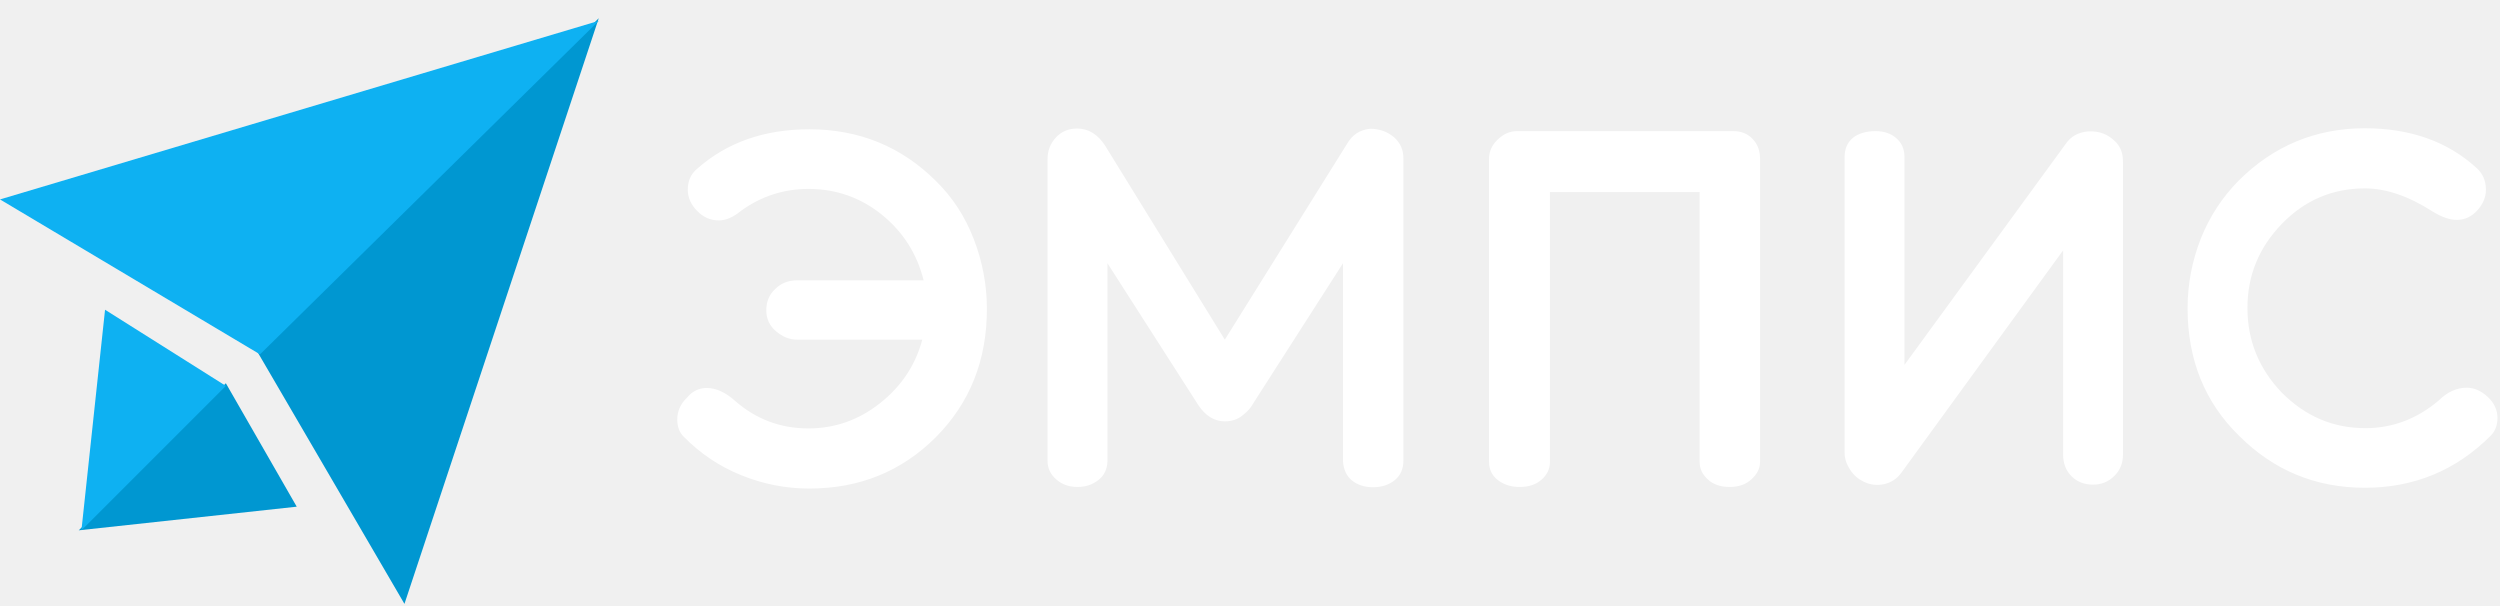
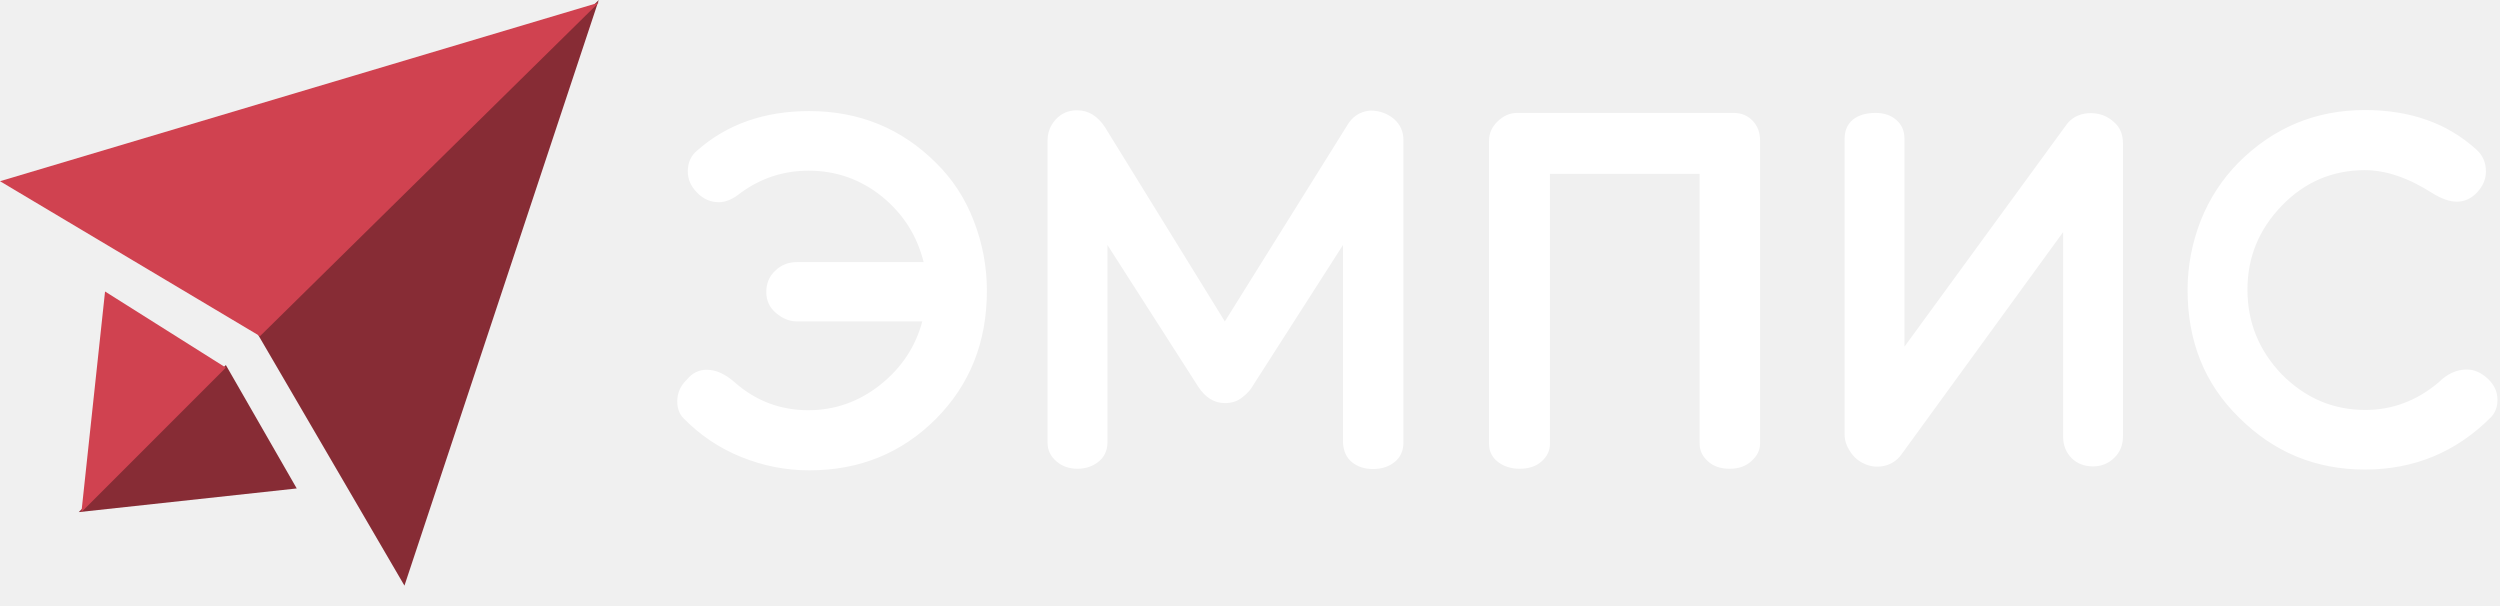
<svg xmlns="http://www.w3.org/2000/svg" width="95" height="23" viewBox="0 0 95 23" fill="none">
-   <path d="M26.854 14.743C27.203 14.743 27.563 14.903 27.932 15.232C28.73 15.931 29.658 16.28 30.716 16.28C31.724 16.28 32.632 15.961 33.44 15.322C34.249 14.683 34.788 13.875 35.047 12.907H30.287C29.997 12.907 29.738 12.797 29.489 12.588C29.239 12.378 29.119 12.109 29.119 11.789C29.119 11.47 29.229 11.191 29.459 10.981C29.678 10.761 29.958 10.652 30.297 10.652H35.097C34.847 9.644 34.319 8.815 33.51 8.157C32.702 7.508 31.774 7.179 30.726 7.179C29.778 7.179 28.92 7.458 28.151 8.017C27.862 8.257 27.582 8.376 27.313 8.376C27.004 8.376 26.724 8.257 26.495 8.017C26.255 7.778 26.136 7.508 26.136 7.209C26.136 6.869 26.255 6.61 26.495 6.41C27.622 5.412 29.049 4.913 30.746 4.913C32.652 4.913 34.259 5.572 35.576 6.889C36.195 7.498 36.674 8.227 37.003 9.085C37.332 9.933 37.502 10.821 37.502 11.739C37.502 13.695 36.853 15.312 35.566 16.609C34.259 17.917 32.652 18.565 30.756 18.565C29.858 18.565 29 18.396 28.161 18.056C27.323 17.717 26.605 17.228 25.976 16.589C25.816 16.43 25.736 16.21 25.736 15.941C25.736 15.631 25.856 15.352 26.096 15.122C26.305 14.863 26.565 14.743 26.854 14.743ZM51.184 5.472C51.383 5.123 51.673 4.933 52.062 4.893C52.421 4.893 52.721 5.003 52.97 5.213C53.21 5.422 53.329 5.692 53.329 6.011V17.508C53.329 17.817 53.22 18.066 53 18.246C52.781 18.426 52.501 18.515 52.172 18.515C51.852 18.515 51.583 18.426 51.373 18.256C51.164 18.086 51.054 17.837 51.034 17.527V10.003L47.601 15.362C47.541 15.482 47.412 15.631 47.222 15.781C47.032 15.941 46.803 16.011 46.543 16.011C46.144 16.011 45.805 15.801 45.535 15.392L42.083 10.003V17.537C42.073 17.837 41.953 18.076 41.733 18.246C41.514 18.416 41.254 18.505 40.945 18.505C40.636 18.505 40.366 18.416 40.147 18.226C39.927 18.036 39.807 17.807 39.807 17.517V6.041C39.807 5.732 39.907 5.462 40.117 5.233C40.326 5.003 40.596 4.884 40.925 4.884C41.364 4.884 41.713 5.103 41.993 5.532L46.543 12.907L51.184 5.472ZM65.874 4.983C66.173 4.983 66.412 5.083 66.602 5.283C66.792 5.482 66.882 5.732 66.882 6.031V17.557C66.882 17.797 66.772 18.016 66.562 18.206C66.353 18.406 66.073 18.505 65.724 18.505C65.375 18.505 65.095 18.406 64.896 18.216C64.686 18.026 64.586 17.807 64.586 17.557V7.299H58.898V17.557C58.898 17.817 58.788 18.046 58.579 18.226C58.369 18.416 58.09 18.505 57.74 18.505C57.421 18.505 57.142 18.416 56.922 18.246C56.703 18.076 56.583 17.847 56.583 17.557V6.031C56.583 5.762 56.693 5.512 56.912 5.303C57.132 5.093 57.371 4.983 57.651 4.983H65.874ZM80.354 5.353C80.563 5.542 80.673 5.802 80.673 6.141V17.278C80.673 17.597 80.563 17.877 80.344 18.086C80.124 18.306 79.855 18.416 79.535 18.416C79.196 18.416 78.927 18.306 78.717 18.096C78.507 17.887 78.398 17.607 78.398 17.278V9.514L72.25 17.966C72.091 18.186 71.871 18.336 71.602 18.396C71.332 18.456 71.073 18.426 70.823 18.306C70.614 18.206 70.434 18.056 70.304 17.847C70.165 17.637 70.095 17.428 70.095 17.198V5.971C70.095 5.662 70.195 5.422 70.404 5.243C70.614 5.073 70.903 4.983 71.272 4.983C71.592 4.983 71.861 5.073 72.061 5.253C72.27 5.432 72.37 5.672 72.37 5.971V13.865L78.487 5.482C78.687 5.183 78.977 5.023 79.356 4.993C79.755 4.973 80.084 5.093 80.354 5.353ZM89.884 16.27C90.912 16.27 91.84 15.921 92.668 15.222C92.988 14.903 93.347 14.733 93.736 14.733C94.025 14.733 94.285 14.853 94.534 15.082C94.784 15.312 94.904 15.582 94.904 15.891C94.904 16.16 94.814 16.39 94.644 16.559C93.327 17.877 91.73 18.535 89.864 18.535C87.998 18.535 86.401 17.877 85.084 16.559C83.777 15.282 83.128 13.665 83.128 11.709C83.128 10.801 83.298 9.923 83.627 9.075C83.966 8.227 84.445 7.498 85.064 6.869C86.391 5.542 87.998 4.874 89.864 4.874C91.581 4.874 92.998 5.373 94.095 6.37C94.345 6.59 94.465 6.869 94.465 7.209C94.465 7.498 94.355 7.758 94.135 7.997C93.916 8.237 93.656 8.356 93.357 8.356C93.087 8.356 92.778 8.247 92.439 8.037C91.521 7.448 90.662 7.159 89.864 7.159C88.637 7.159 87.579 7.608 86.711 8.506C85.842 9.404 85.403 10.462 85.403 11.7C85.403 12.947 85.842 14.015 86.711 14.923C87.609 15.821 88.657 16.27 89.884 16.27Z" fill="#fff" />
-   <path d="M9.78 13.366L22.753 0.692L15.369 22.947L9.78 13.366Z" fill="#0097D1" />
-   <path d="M9.88 13.466L22.753 0.792L0 7.578L9.88 13.466Z" fill="#0EB1F2" />
-   <path d="M2.993 20.152L8.582 14.563L11.276 19.254L2.993 20.152Z" fill="#0097D1" />
-   <path d="M3.094 20.152L8.582 14.664L3.992 11.77L3.094 20.152Z" fill="#0EB1F2" />
+   <path d="M26.854 14.051C27.203 14.051 27.563 14.21 27.932 14.54C28.73 15.238 29.658 15.588 30.716 15.588C31.724 15.588 32.632 15.268 33.441 14.63C34.249 13.991 34.788 13.182 35.047 12.214H30.287C29.998 12.214 29.738 12.105 29.489 11.895C29.239 11.686 29.119 11.416 29.119 11.097C29.119 10.777 29.229 10.498 29.459 10.288C29.678 10.069 29.958 9.959 30.297 9.959H35.097C34.848 8.951 34.319 8.123 33.51 7.464C32.702 6.816 31.774 6.486 30.726 6.486C29.778 6.486 28.92 6.766 28.151 7.325C27.862 7.564 27.583 7.684 27.313 7.684C27.004 7.684 26.724 7.564 26.495 7.325C26.255 7.085 26.136 6.816 26.136 6.516C26.136 6.177 26.255 5.917 26.495 5.718C27.623 4.72 29.05 4.221 30.746 4.221C32.652 4.221 34.259 4.88 35.576 6.197C36.195 6.806 36.674 7.534 37.003 8.392C37.333 9.241 37.502 10.129 37.502 11.047C37.502 13.003 36.853 14.62 35.566 15.917C34.259 17.224 32.652 17.873 30.756 17.873C29.858 17.873 29 17.703 28.162 17.364C27.323 17.024 26.605 16.536 25.976 15.897C25.816 15.737 25.736 15.518 25.736 15.248C25.736 14.939 25.856 14.659 26.096 14.43C26.305 14.17 26.565 14.051 26.854 14.051ZM51.184 4.78C51.384 4.431 51.673 4.241 52.062 4.201C52.421 4.201 52.721 4.311 52.97 4.52C53.21 4.73 53.33 4.999 53.33 5.319V16.815C53.33 17.124 53.22 17.374 53 17.553C52.781 17.733 52.501 17.823 52.172 17.823C51.853 17.823 51.583 17.733 51.374 17.563C51.164 17.394 51.054 17.144 51.034 16.835V9.31L47.601 14.669C47.541 14.789 47.412 14.939 47.222 15.088C47.032 15.248 46.803 15.318 46.544 15.318C46.144 15.318 45.805 15.108 45.536 14.699L42.083 9.31V16.845C42.073 17.144 41.953 17.384 41.733 17.553C41.514 17.723 41.254 17.813 40.945 17.813C40.636 17.813 40.366 17.723 40.147 17.534C39.927 17.344 39.807 17.114 39.807 16.825V5.349C39.807 5.039 39.907 4.77 40.117 4.54C40.326 4.311 40.596 4.191 40.925 4.191C41.364 4.191 41.714 4.411 41.993 4.84L46.544 12.214L51.184 4.78ZM65.874 4.291C66.173 4.291 66.413 4.391 66.602 4.59C66.792 4.79 66.882 5.039 66.882 5.339V16.865C66.882 17.104 66.772 17.324 66.562 17.514C66.353 17.713 66.073 17.813 65.724 17.813C65.375 17.813 65.095 17.713 64.896 17.523C64.686 17.334 64.586 17.114 64.586 16.865V6.606H58.898V16.865C58.898 17.124 58.788 17.354 58.579 17.534C58.369 17.723 58.09 17.813 57.74 17.813C57.421 17.813 57.142 17.723 56.922 17.553C56.703 17.384 56.583 17.154 56.583 16.865V5.339C56.583 5.069 56.693 4.82 56.912 4.61C57.132 4.401 57.371 4.291 57.651 4.291H65.874ZM80.354 4.66C80.563 4.85 80.673 5.109 80.673 5.448V16.585C80.673 16.905 80.563 17.184 80.344 17.394C80.124 17.613 79.855 17.723 79.535 17.723C79.196 17.723 78.927 17.613 78.717 17.404C78.508 17.194 78.398 16.915 78.398 16.585V8.821L72.251 17.274C72.091 17.494 71.871 17.643 71.602 17.703C71.332 17.763 71.073 17.733 70.823 17.613C70.614 17.514 70.434 17.364 70.305 17.154C70.165 16.945 70.095 16.735 70.095 16.506V5.279C70.095 4.969 70.195 4.73 70.404 4.55C70.614 4.381 70.903 4.291 71.272 4.291C71.592 4.291 71.861 4.381 72.061 4.56C72.27 4.74 72.37 4.979 72.37 5.279V13.172L78.488 4.79C78.687 4.49 78.977 4.331 79.356 4.301C79.755 4.281 80.084 4.401 80.354 4.66ZM89.884 15.578C90.912 15.578 91.84 15.228 92.668 14.53C92.988 14.21 93.347 14.041 93.736 14.041C94.026 14.041 94.285 14.16 94.535 14.39C94.784 14.62 94.904 14.889 94.904 15.198C94.904 15.468 94.814 15.697 94.644 15.867C93.327 17.184 91.73 17.843 89.864 17.843C87.998 17.843 86.401 17.184 85.084 15.867C83.777 14.59 83.128 12.973 83.128 11.017C83.128 10.109 83.298 9.231 83.627 8.382C83.966 7.534 84.445 6.806 85.064 6.177C86.391 4.85 87.998 4.181 89.864 4.181C91.581 4.181 92.998 4.68 94.096 5.678C94.345 5.897 94.465 6.177 94.465 6.516C94.465 6.806 94.355 7.065 94.135 7.305C93.916 7.544 93.656 7.664 93.357 7.664C93.088 7.664 92.778 7.554 92.439 7.345C91.521 6.756 90.663 6.466 89.864 6.466C88.637 6.466 87.579 6.915 86.711 7.814C85.843 8.712 85.403 9.77 85.403 11.007C85.403 12.254 85.843 13.322 86.711 14.23C87.609 15.129 88.657 15.578 89.884 15.578Z" fill="white" />
+   <path d="M9.78 12.674L22.753 0L15.369 22.254L9.78 12.674Z" fill="#872C35" />
+   <path d="M9.88 12.774L22.753 0.1L0 6.886L9.88 12.774Z" fill="#D04250" />
+   <path d="M2.993 19.46L8.582 13.871L11.276 18.561L2.993 19.46Z" fill="#872C35" />
+   <path d="M3.094 19.46L8.583 13.971L3.992 11.077L3.094 19.46Z" fill="#D04250" />
</svg>
